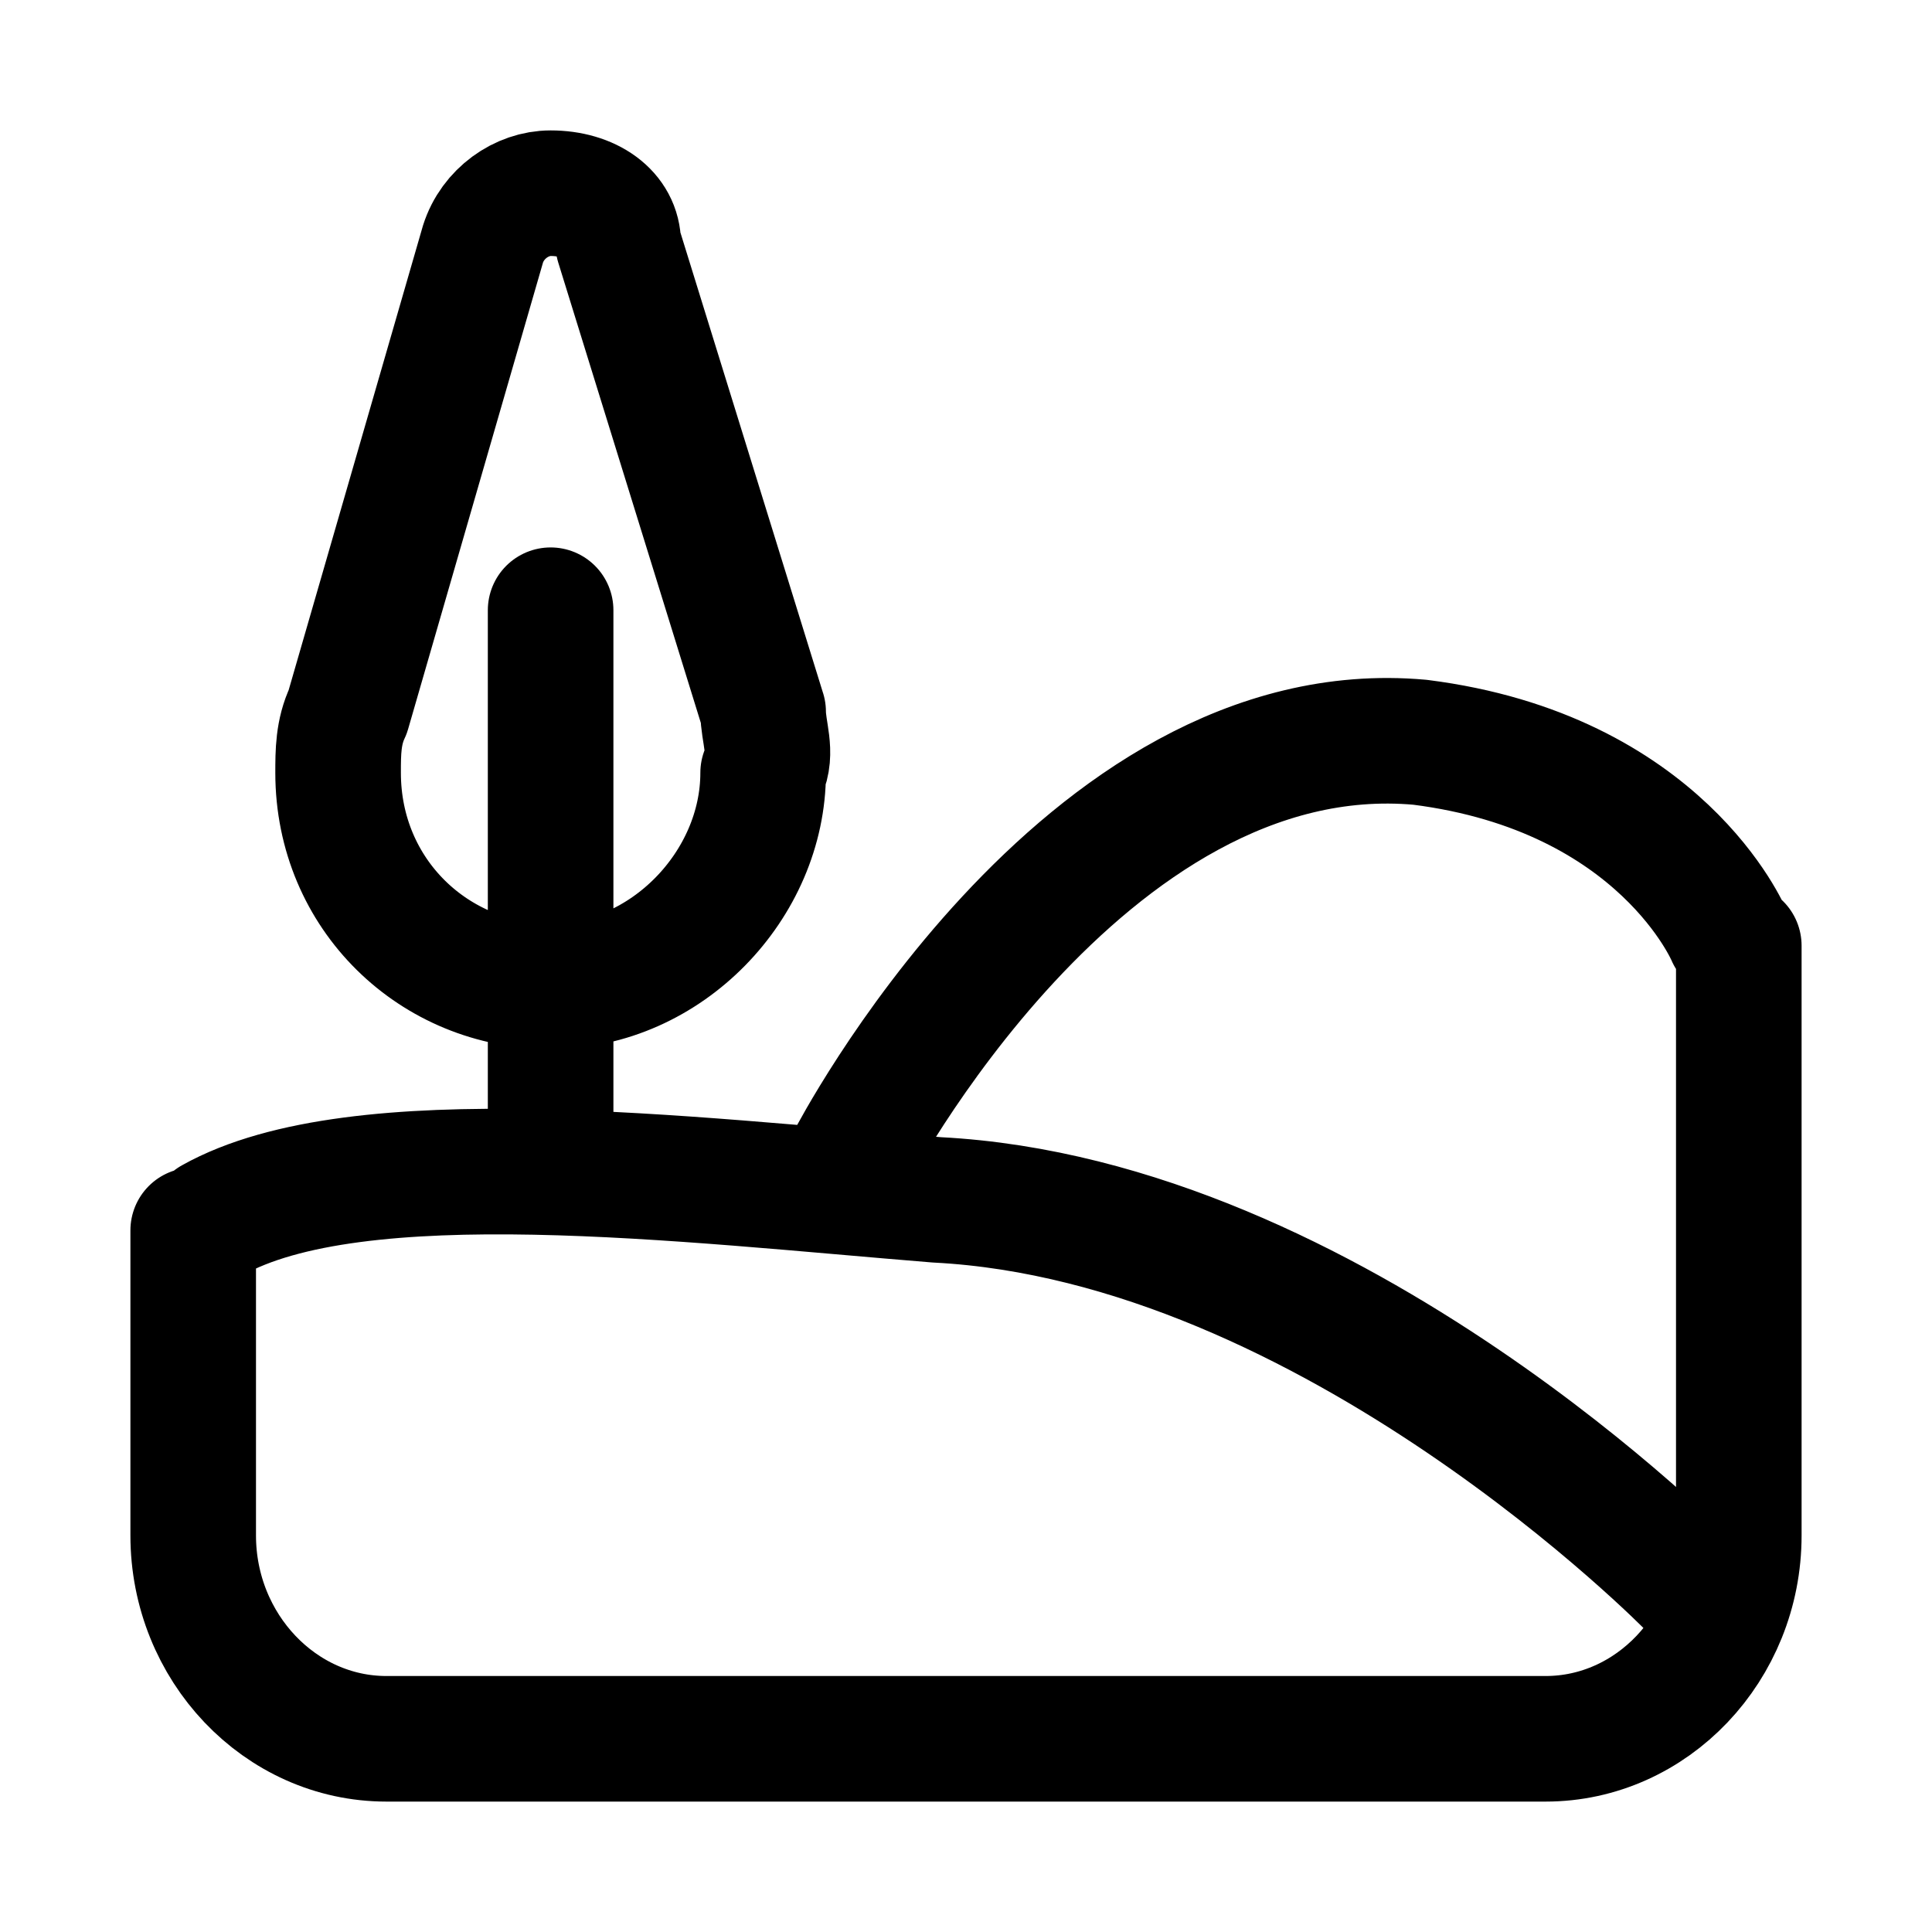
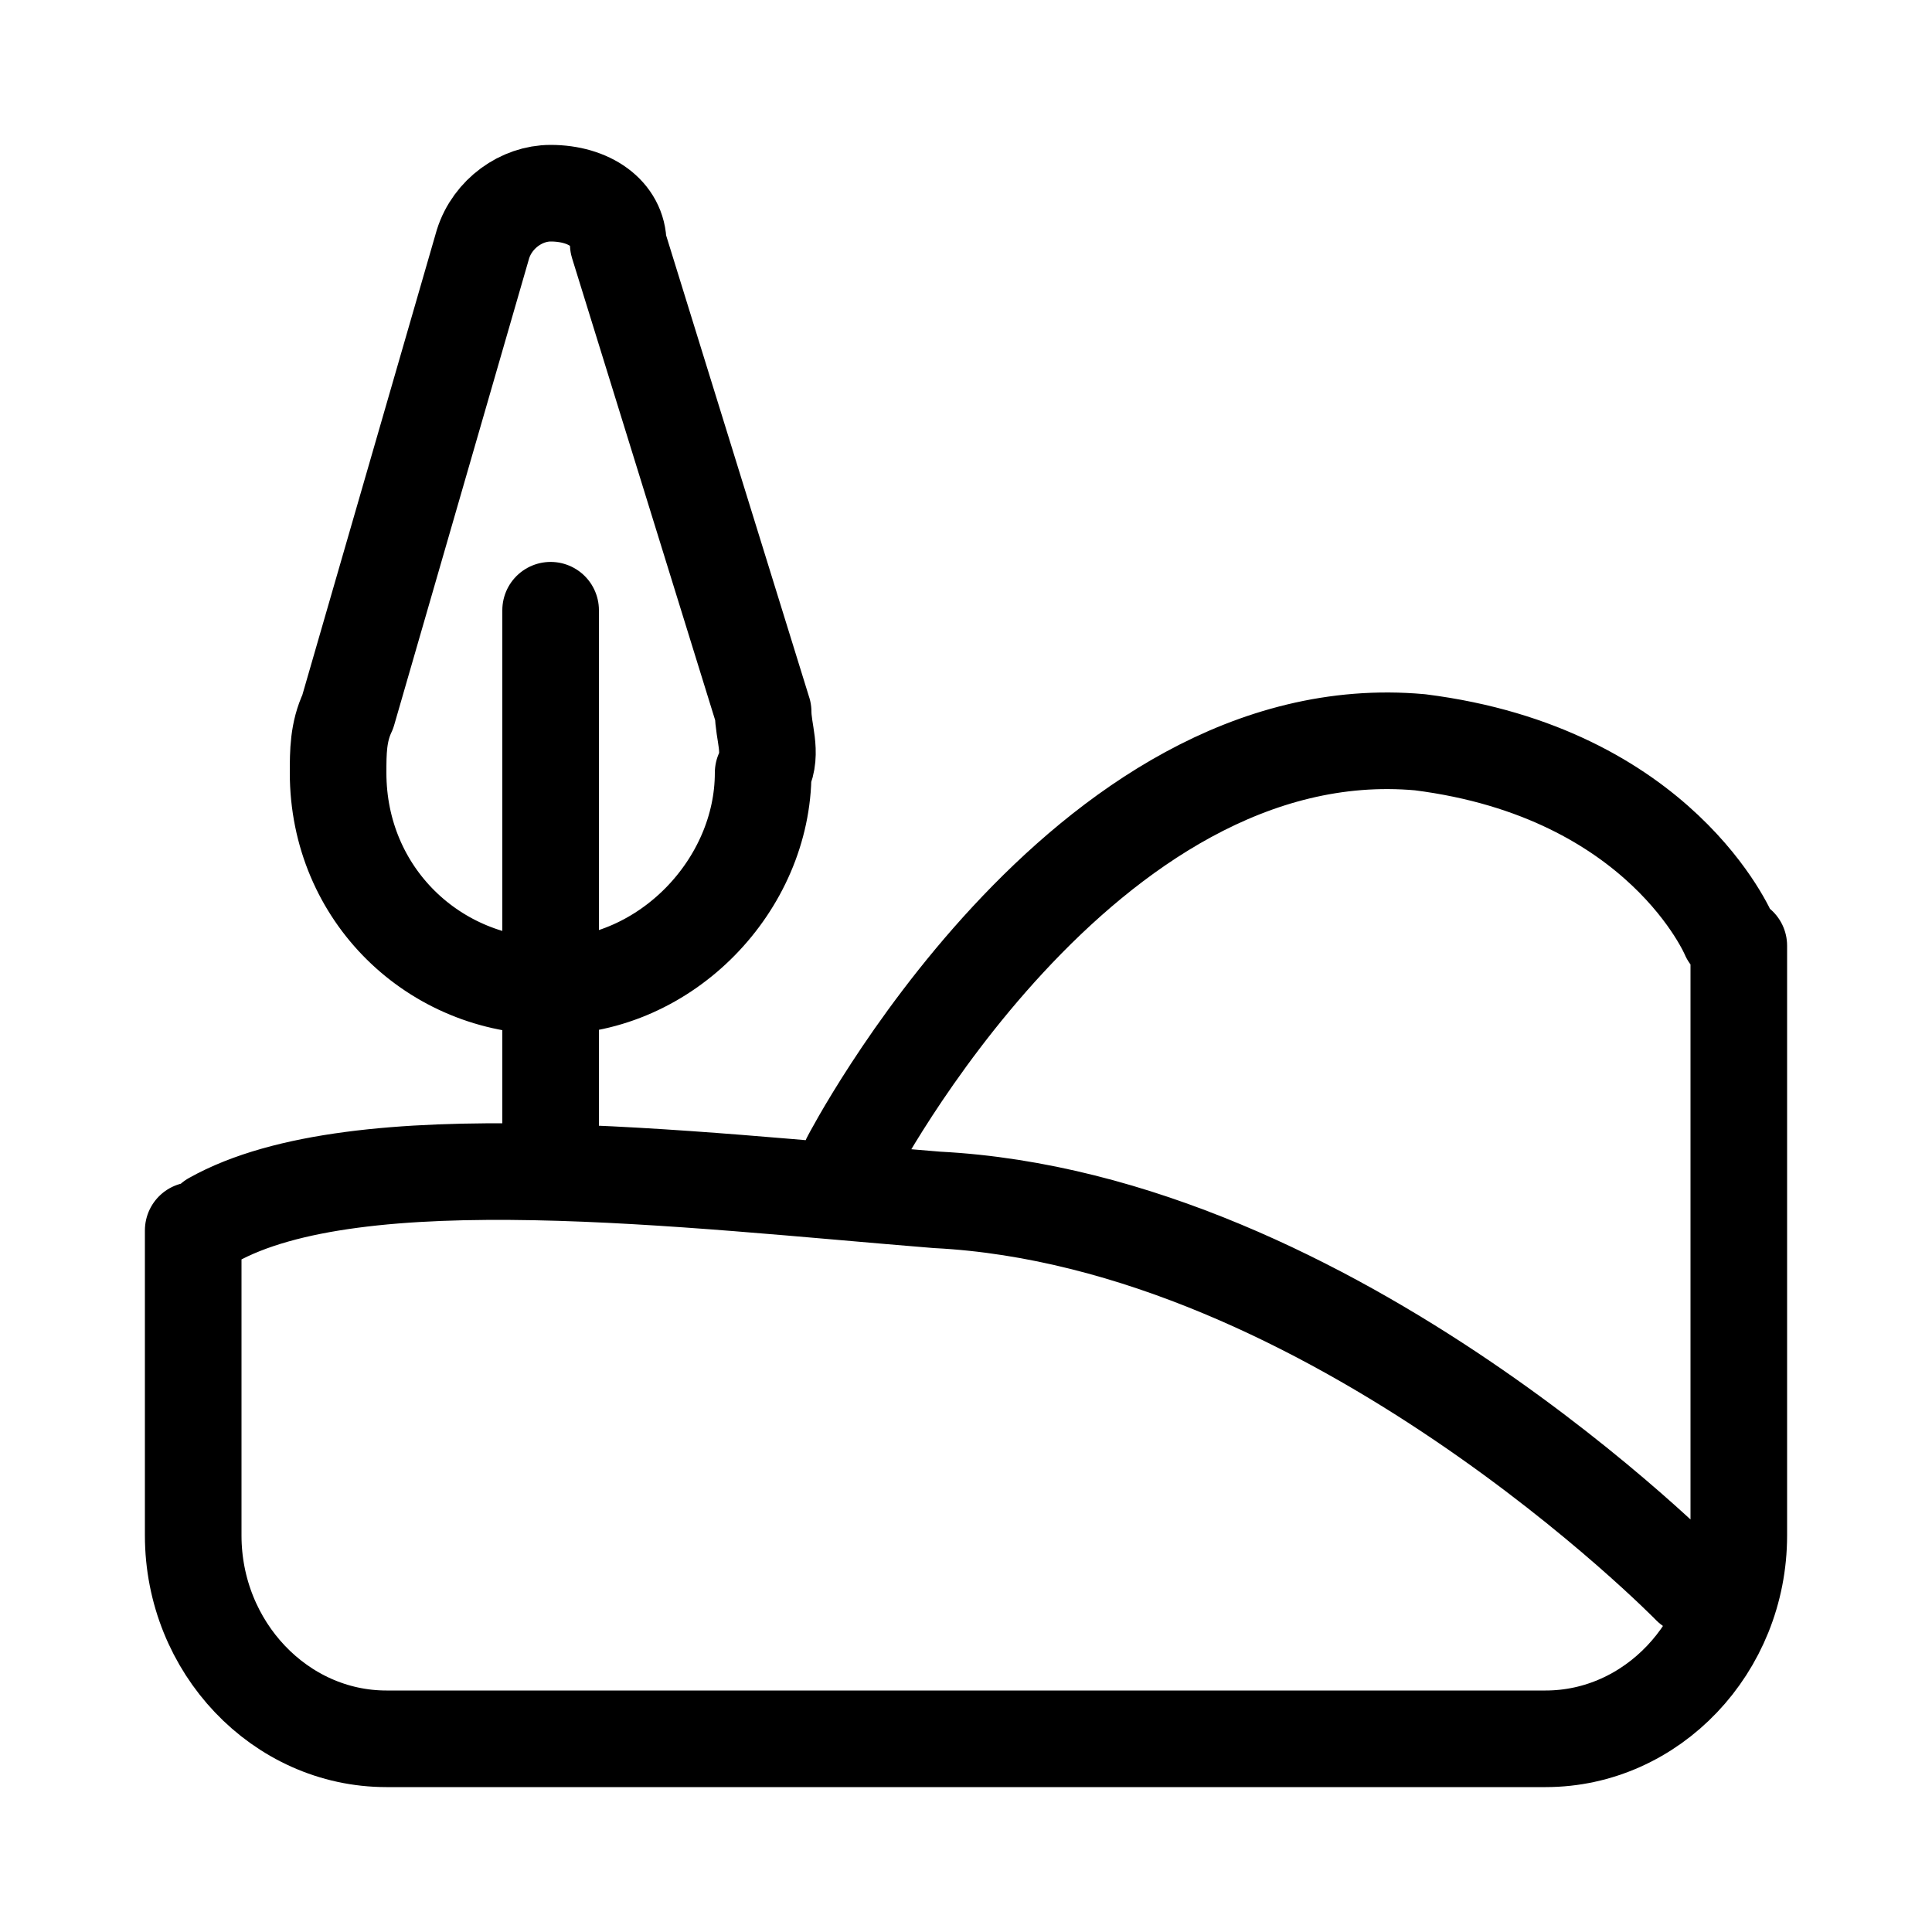
- <svg xmlns="http://www.w3.org/2000/svg" width="20" height="20" viewBox="0 0 20 20" stroke-linecap="round" stroke-linejoin="round" stroke="currentColor" fill="none">
-   <path d="M18 9.79v6.105C18 17.053 17.1 18 16 18H4c-1.1 0-2-.947-2-2.105v-3.158m15.5 3.684s-3.7-3.79-7.8-4c-2.6-.21-6-.631-7.5.21M8.8 12s2.4-4.632 5.9-4.316c2.5.316 3.2 2 3.2 2m-12.2 2.21V6.317m2.2 1.052L6.4 2.526C6.4 2.211 6.1 2 5.7 2c-.3 0-.6.21-.7.526L3.6 7.368c-.1.21-.1.421-.1.632 0 1.263 1 2.21 2.2 2.21 1.2 0 2.2-1.052 2.2-2.21.1-.21 0-.421 0-.632z" stroke-width="1.3" stroke-miterlimit="10" />
+ <svg xmlns="http://www.w3.org/2000/svg" width="20" height="20" viewBox="0 0 20 20" stroke="currentColor" stroke-linecap="round" stroke-linejoin="round" fill="none">
+   <path d="M18 9.79v6.105C18 17.053 17.1 18 16 18H4c-1.1 0-2-.947-2-2.105v-3.158m15.5 3.684s-3.7-3.79-7.8-4c-2.6-.21-6-.631-7.5.21M8.8 12s2.4-4.632 5.9-4.316c2.5.316 3.2 2 3.2 2m-12.2 2.21V6.317m2.2 1.052L6.4 2.526C6.4 2.211 6.1 2 5.7 2c-.3 0-.6.21-.7.526L3.6 7.368c-.1.21-.1.421-.1.632 0 1.263 1 2.21 2.2 2.21 1.2 0 2.2-1.052 2.2-2.21.1-.21 0-.421 0-.632z" stroke-miterlimit="10" />
</svg>
